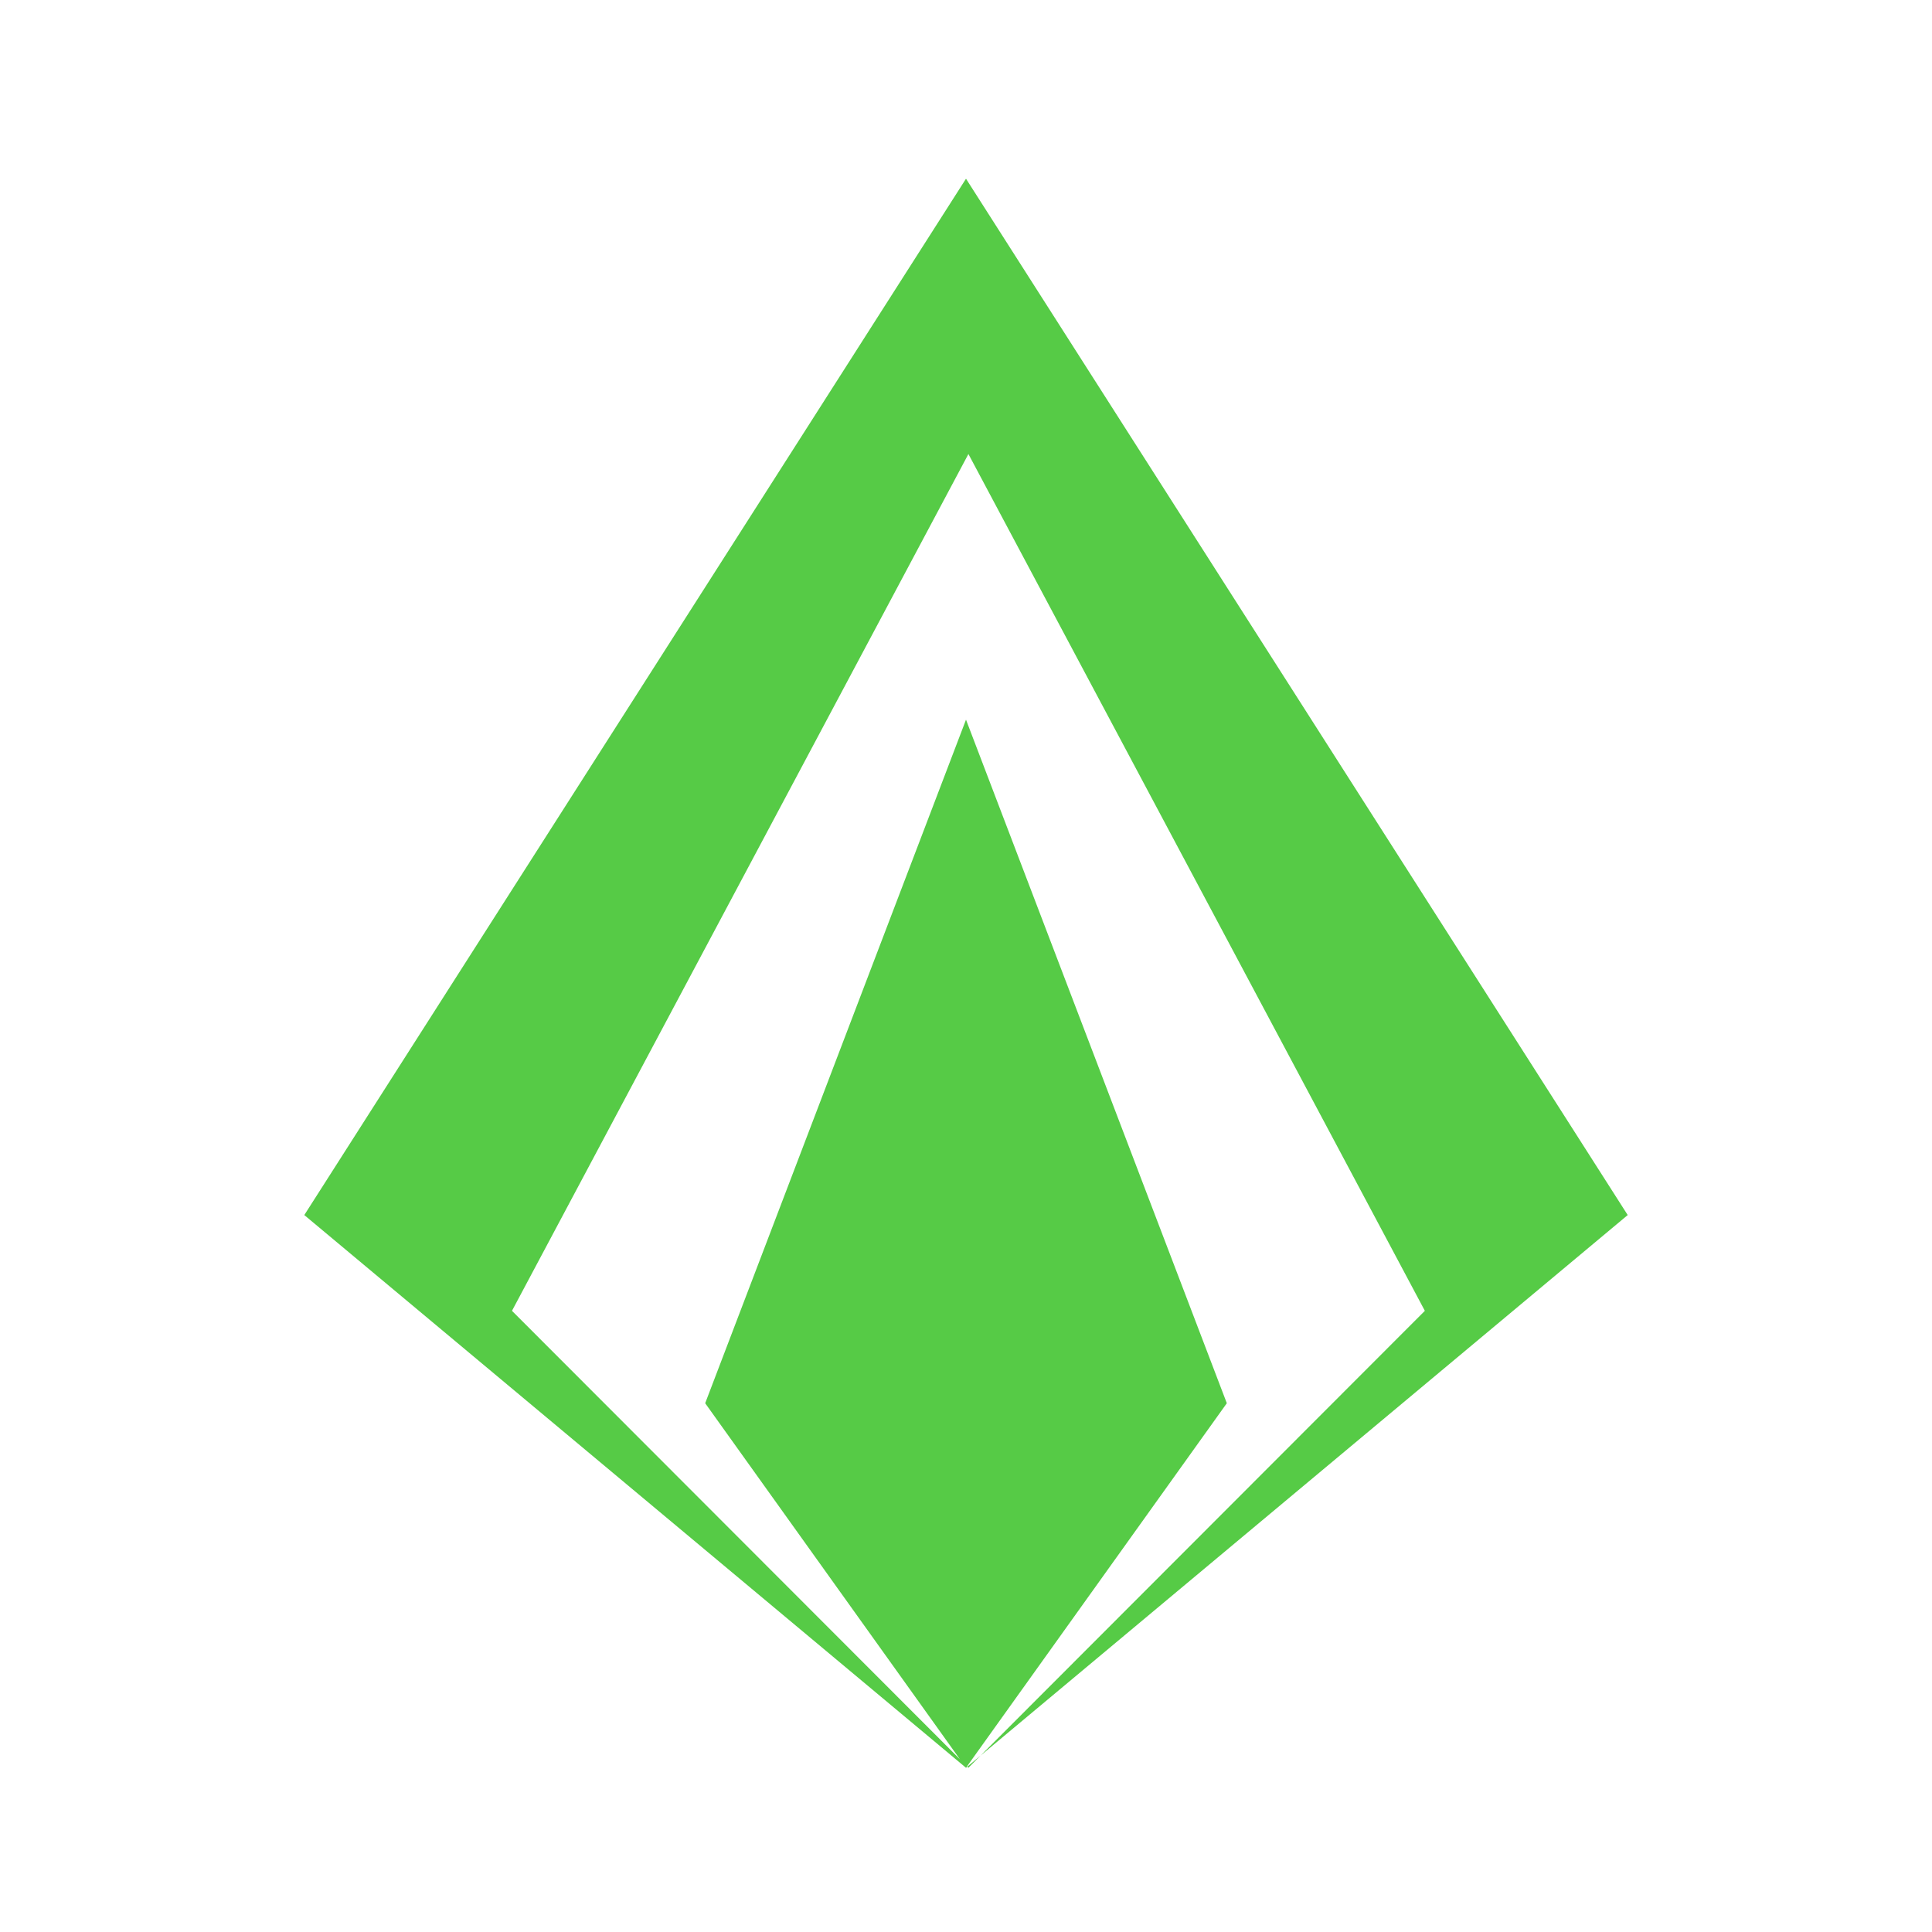
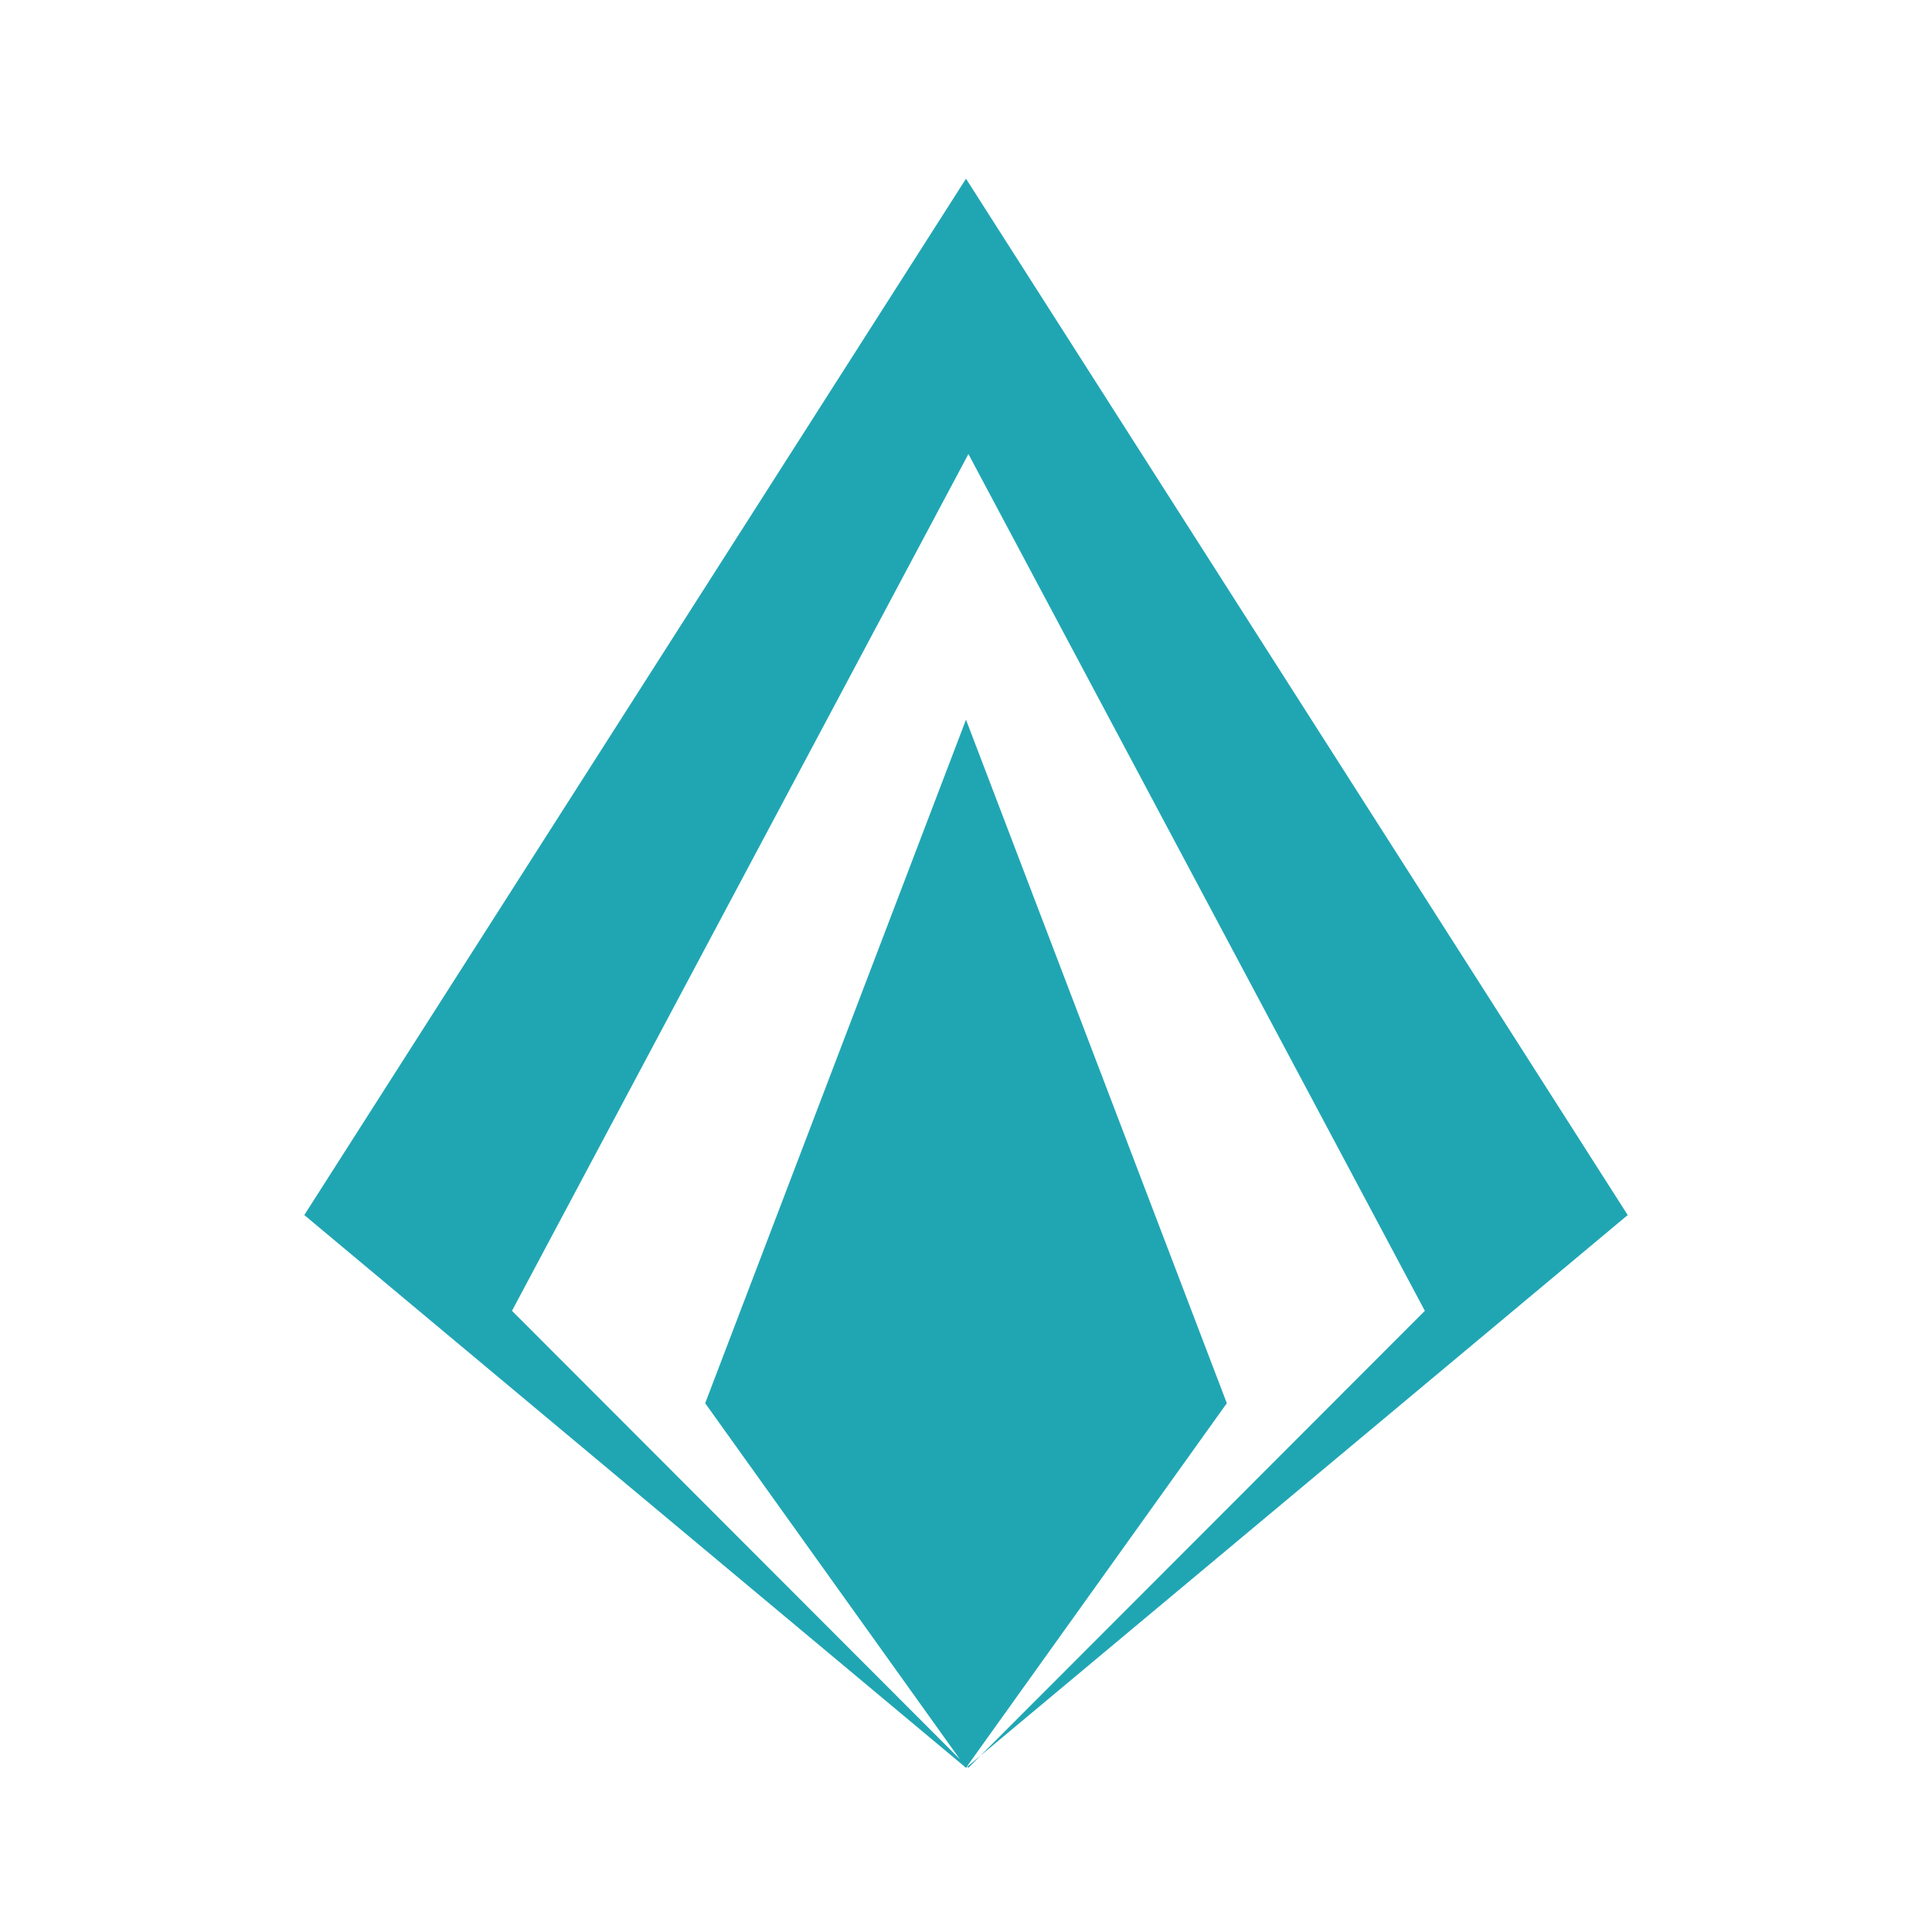
<svg xmlns="http://www.w3.org/2000/svg" fill="none" version="1.1" width="400" height="400" viewBox="0 0 400 400">
  <defs>
    <clipPath id="master_svg0_9_38">
      <rect x="0" y="0" width="400" height="400" rx="0" />
    </clipPath>
  </defs>
  <g clip-path="url(#master_svg0_9_38)">
    <g>
      <g>
-         <path d="M63,251.565L200,366L200.273,365.772L200.5,366L203.018,363.479L337,251.565L200,37L63,251.565ZM200.209,365.708L200.273,365.772L203.018,363.479L295,271.391L200.5,94L106,271.391L198.738,364.236L146,290.522L200,149L254,290.522L200.209,365.708Z" fill-rule="evenodd" fill="#56CB46" fill-opacity="1" />
+         <path d="M63,251.565L200,366L200.273,365.772L200.5,366L203.018,363.479L337,251.565L200,37L63,251.565ZM200.209,365.708L200.273,365.772L203.018,363.479L295,271.391L200.5,94L106,271.391L198.738,364.236L146,290.522L200,149L254,290.522L200.209,365.708Z" fill-rule="evenodd" fill="#20a6b3" fill-opacity="1" />
      </g>
    </g>
  </g>
</svg>
